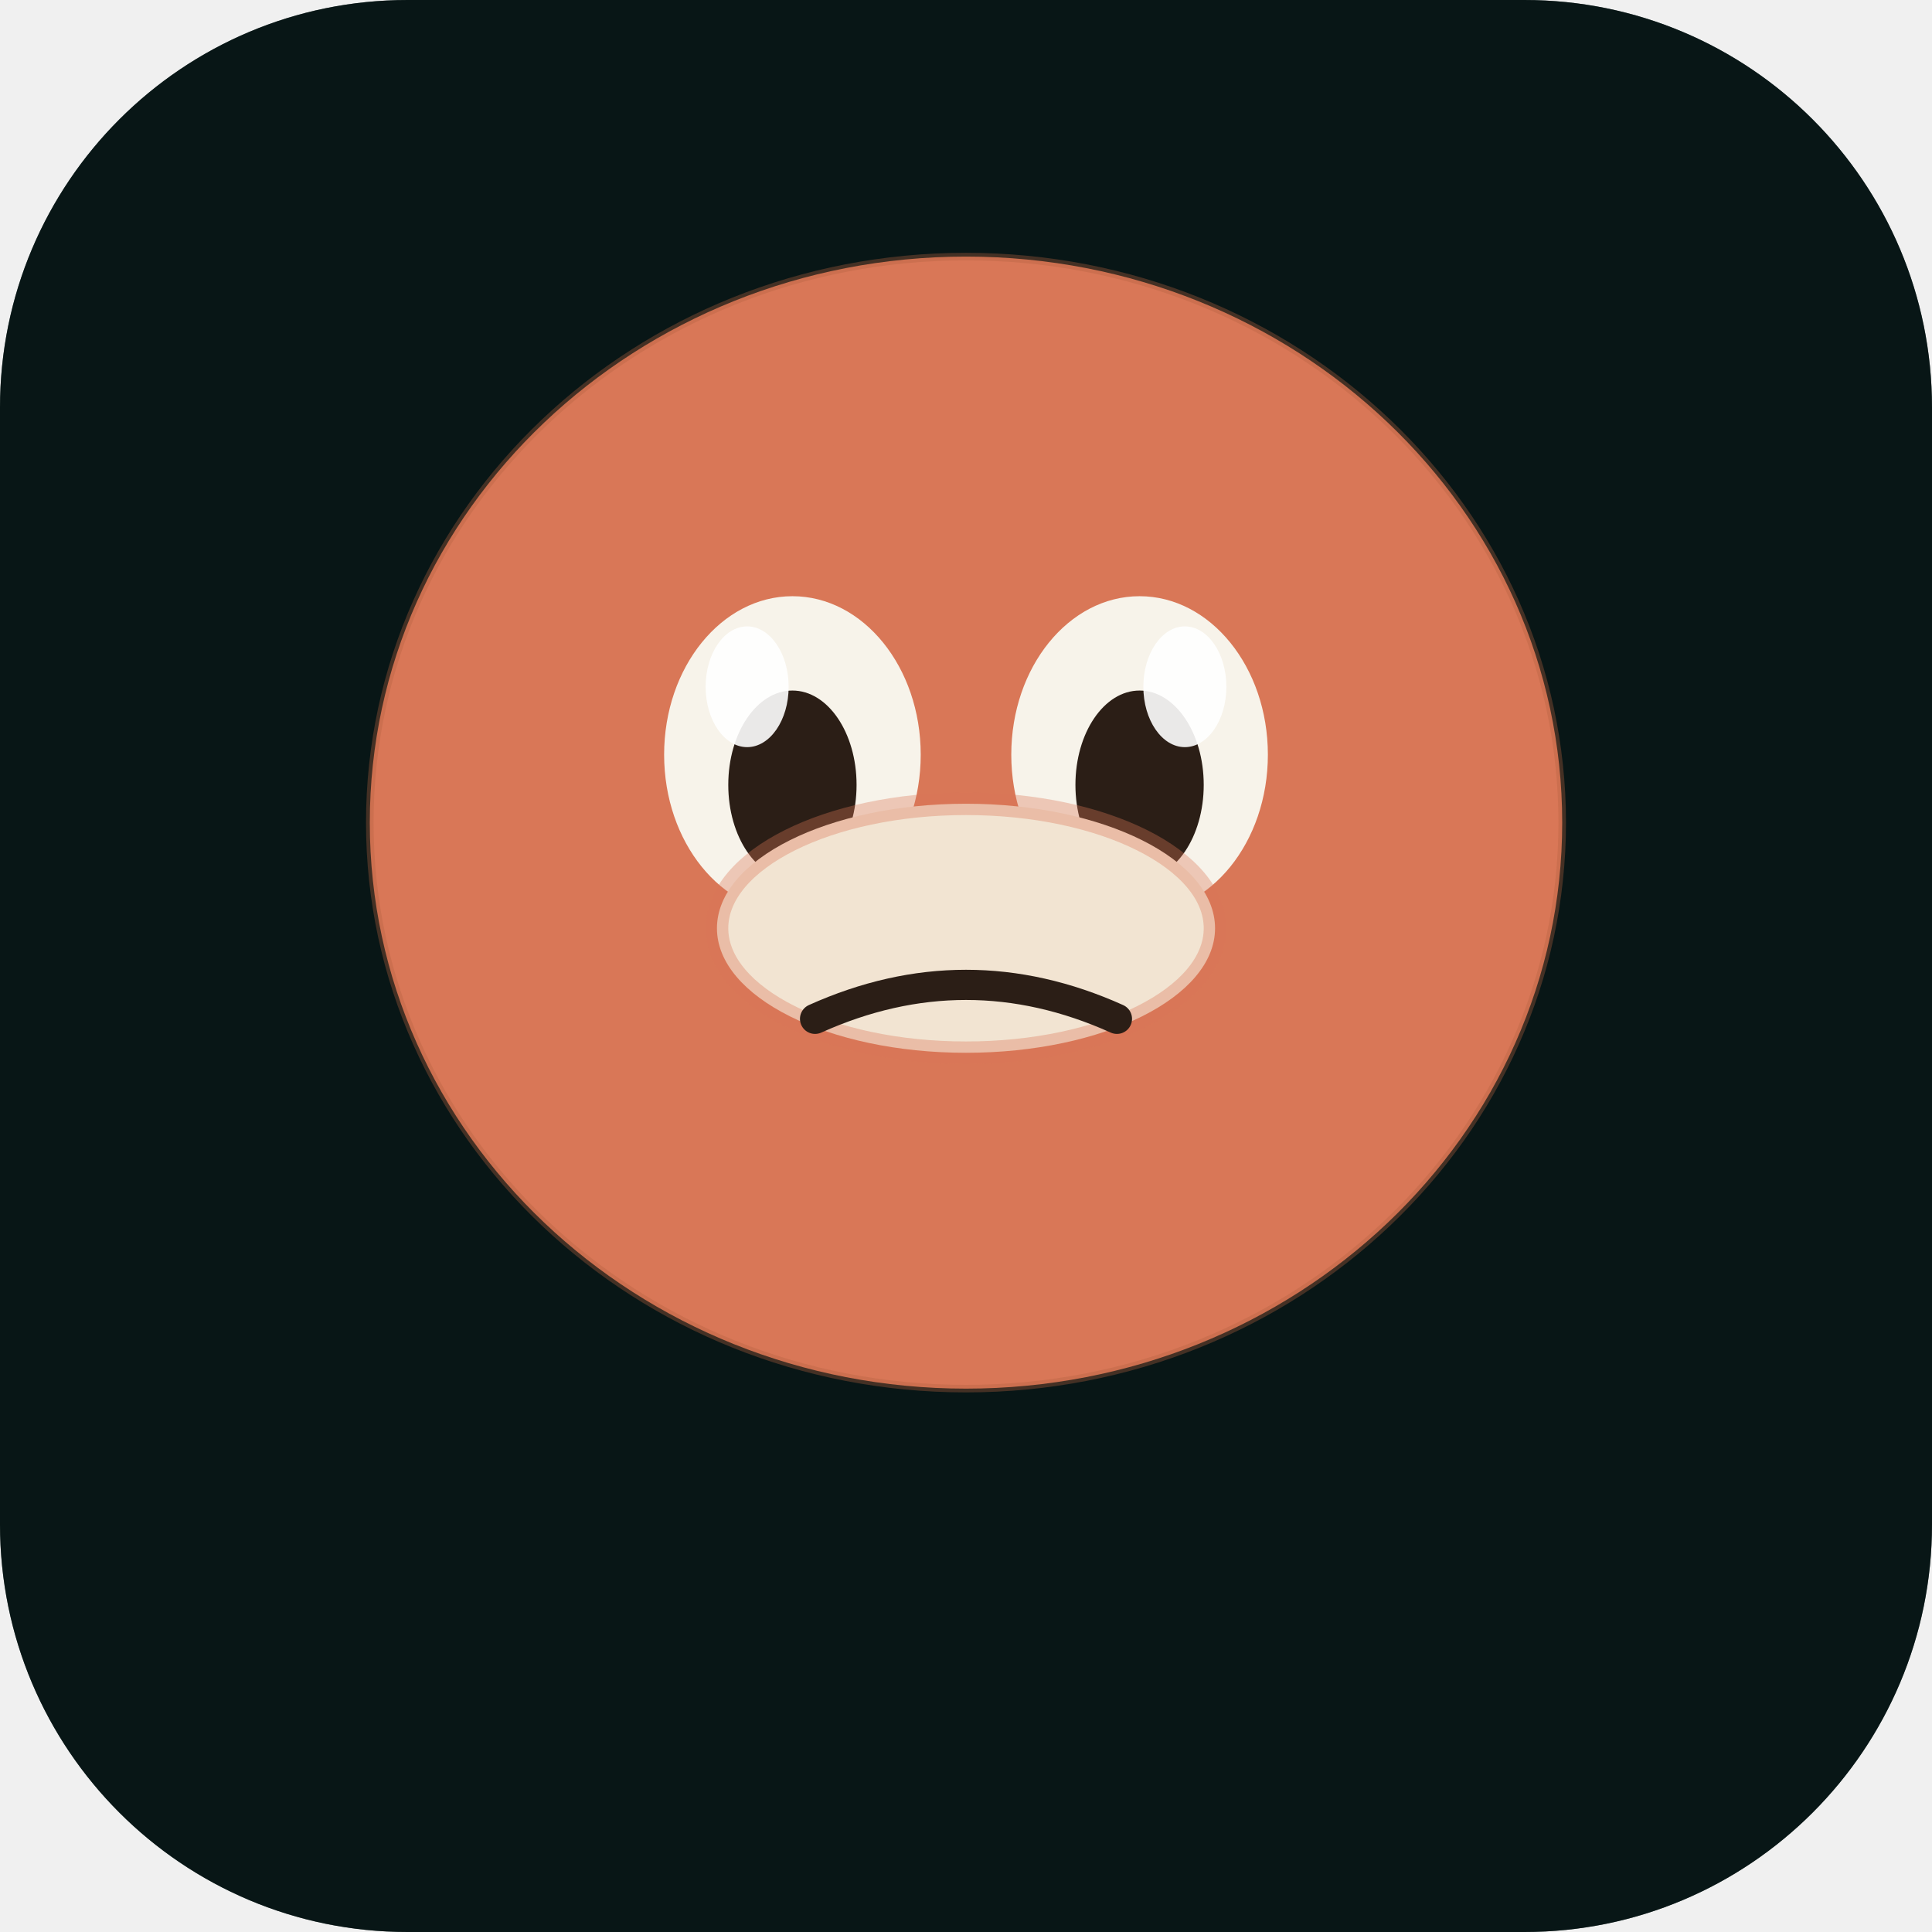
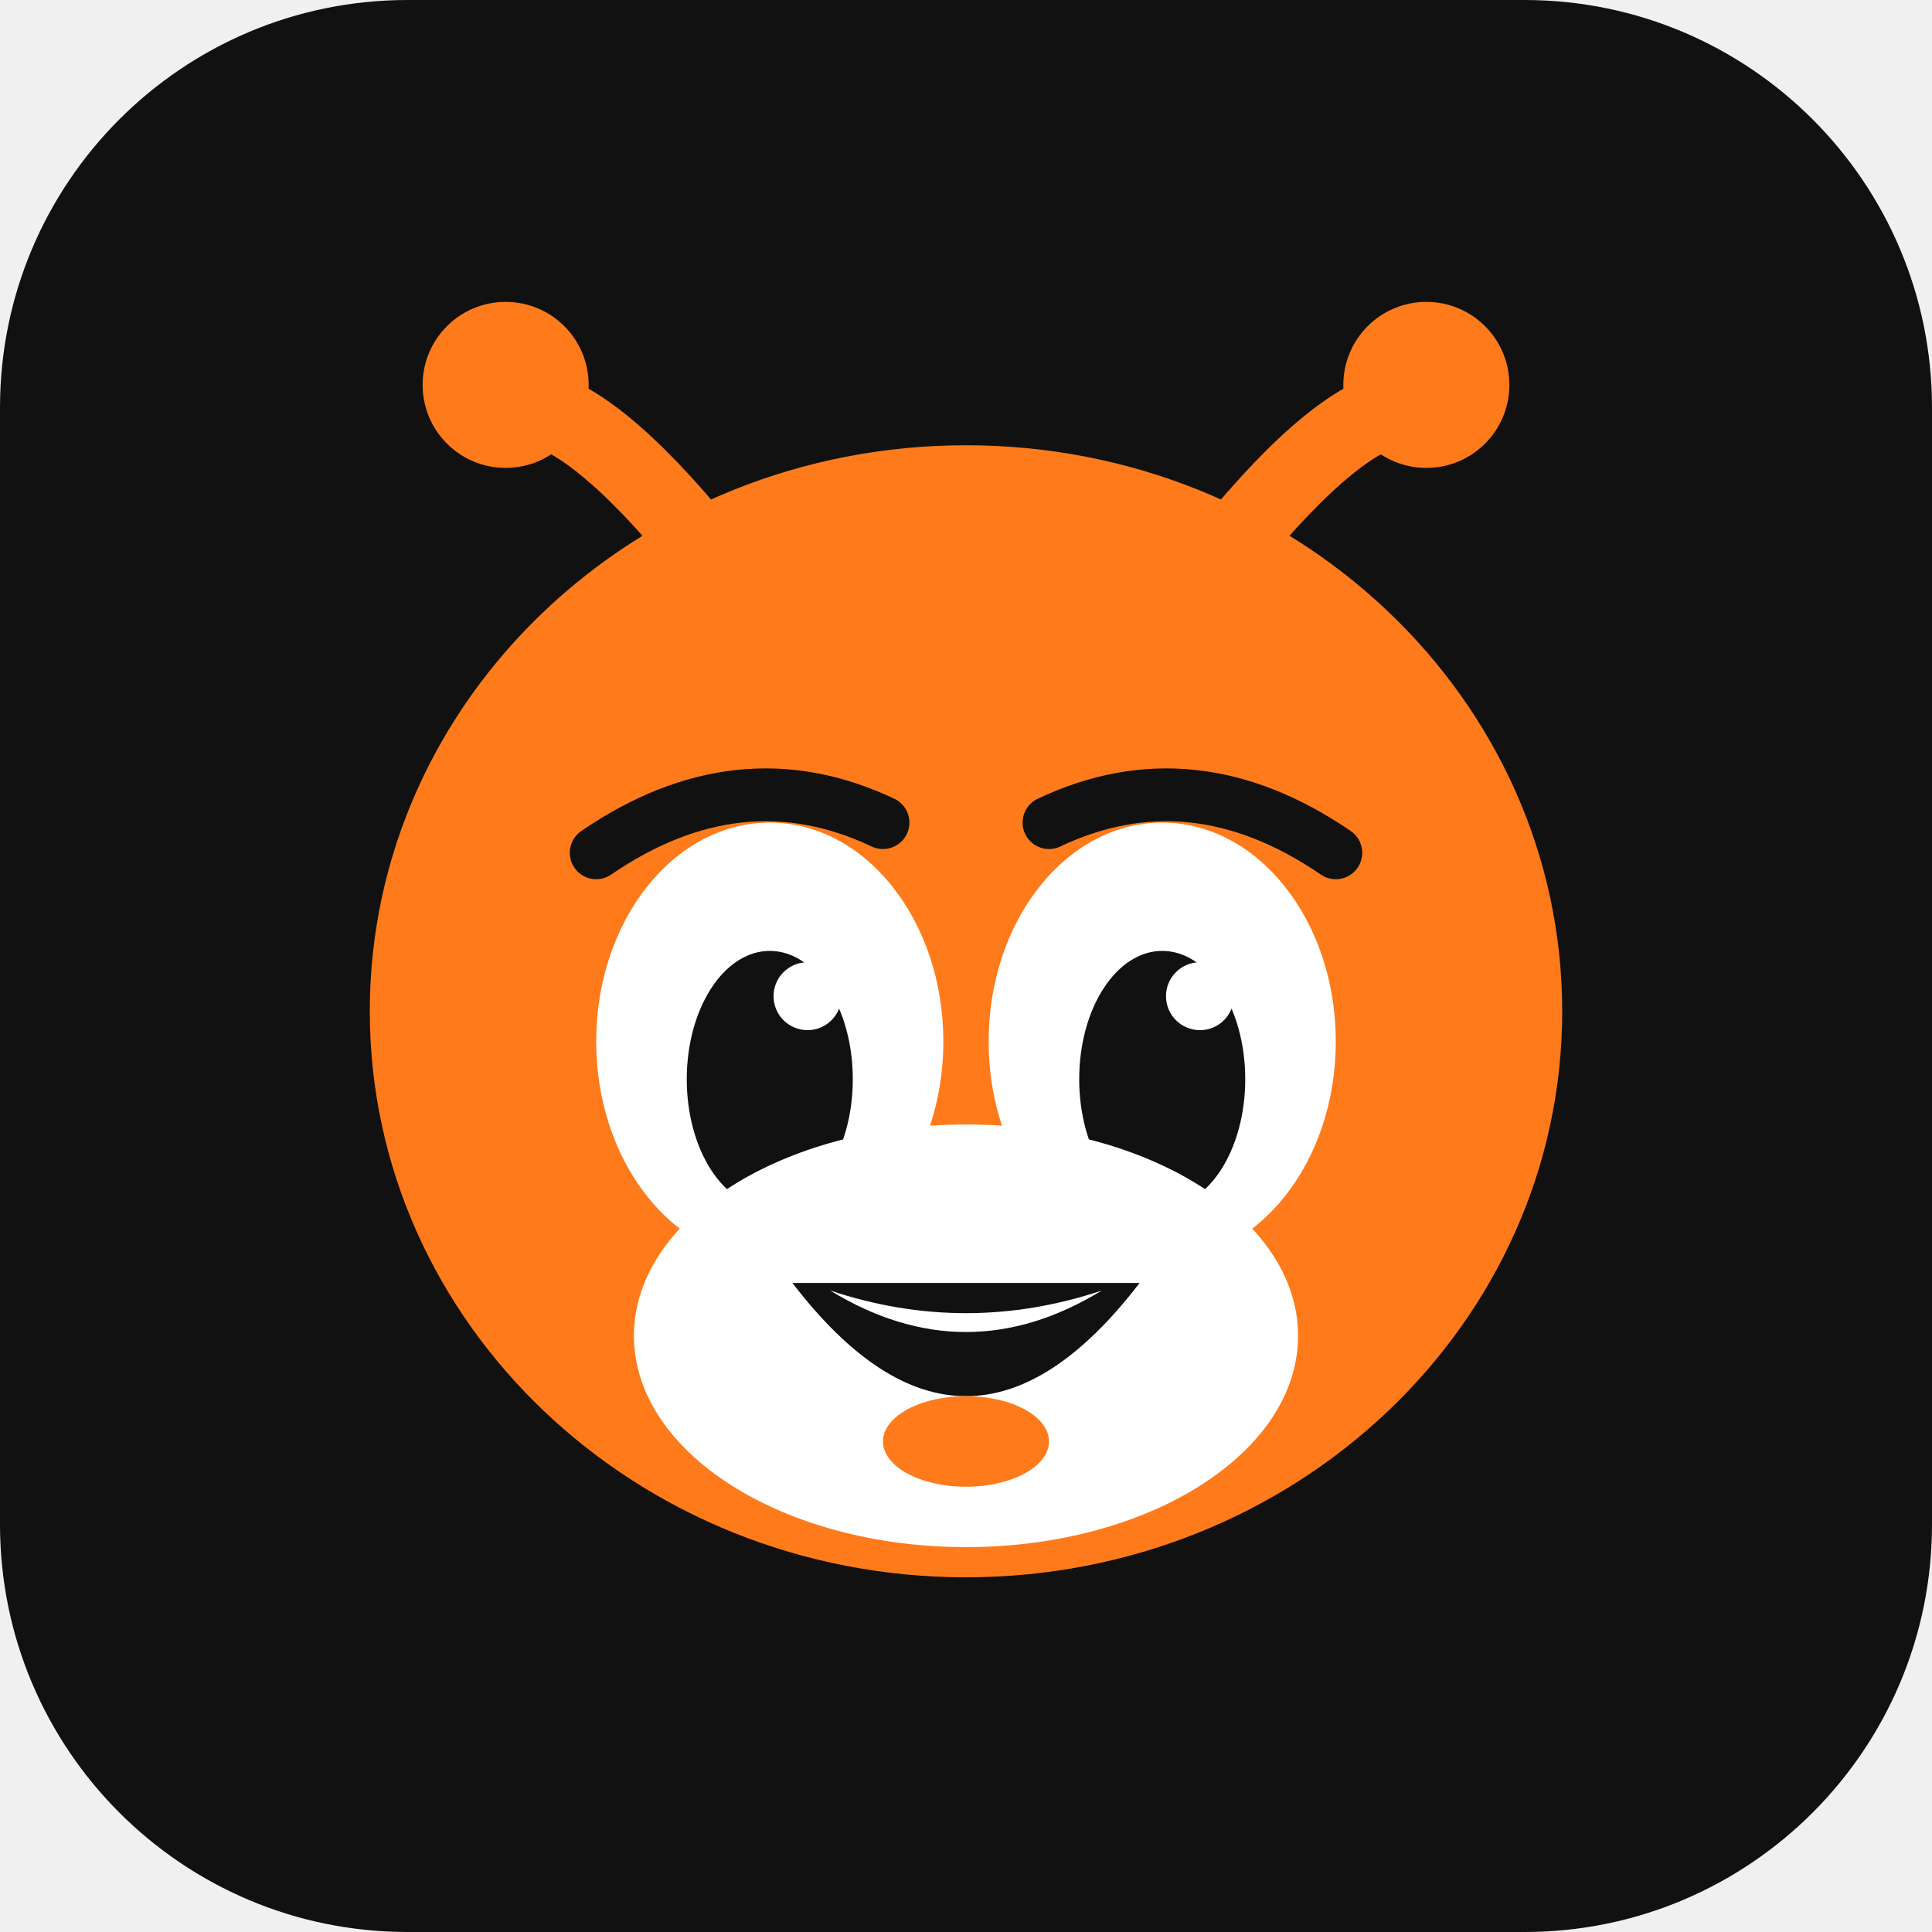
<svg xmlns="http://www.w3.org/2000/svg" viewBox="0 0 512 512" role="img" aria-label="Sarthi Studio">
-   <rect width="512" height="512" rx="108" fill="#0b1d1c" />
-   <rect width="512" height="512" rx="108" fill="#061111" opacity="0.55" />
-   <ellipse cx="256" cy="218" rx="158" ry="150" fill="#d97757" />
-   <ellipse cx="256" cy="218" rx="158" ry="150" fill="none" stroke="#b4633f" stroke-width="2" stroke-opacity="0.35" />
-   <ellipse cx="210" cy="200" rx="34" ry="42" fill="#f7f3ea" />
-   <ellipse cx="302" cy="200" rx="34" ry="42" fill="#f7f3ea" />
-   <ellipse cx="210" cy="208" rx="17" ry="25" fill="#2b1e16" />
-   <ellipse cx="302" cy="208" rx="17" ry="25" fill="#2b1e16" />
-   <ellipse cx="198" cy="182" rx="11" ry="16" fill="#ffffff" opacity="0.9" />
-   <ellipse cx="314" cy="182" rx="11" ry="16" fill="#ffffff" opacity="0.9" />
-   <ellipse cx="256" cy="246" rx="66" ry="33" fill="#f2e4d2" />
-   <ellipse cx="256" cy="246" rx="66" ry="33" fill="none" stroke="#d97757" stroke-width="6" stroke-opacity="0.35" />
-   <path d="M216 270 Q256 252 296 270" fill="none" stroke="#2b1e16" stroke-width="8" stroke-linecap="round" />
-   <path d="M256 152 C230 152 224 138 222 134" fill="none" stroke="#d97757" stroke-width="12" stroke-linecap="round" />
-   <path d="M256 152 C282 152 288 138 290 134" fill="none" stroke="#d97757" stroke-width="12" stroke-linecap="round" />
-   <circle cx="222" cy="132" r="14" fill="#d97757" />
-   <circle cx="290" cy="132" r="14" fill="#d97757" />
+   <rect width="512" height="512" rx="108" fill="#111111" />
+   <path d="M190 150Q160 112 142 108" fill="none" stroke="#FF7A1A" stroke-width="20" stroke-linecap="round" />
+   <path d="M322 150Q352 112 370 108" fill="none" stroke="#FF7A1A" stroke-width="20" stroke-linecap="round" />
+   <circle cx="134" cy="102" r="22" fill="#FF7A1A" />
+   <circle cx="378" cy="102" r="22" fill="#FF7A1A" />
+   <ellipse cx="256" cy="268" rx="158" ry="150" fill="#FF7A1A" />
+   <path d="M158 226q38-26 76-8" fill="none" stroke="#111111" stroke-width="14" stroke-linecap="round" />
+   <path d="M354 226q-38-26-76-8" fill="none" stroke="#111111" stroke-width="14" stroke-linecap="round" />
+   <ellipse cx="204" cy="276" rx="46" ry="58" fill="#FFFFFF" />
+   <ellipse cx="308" cy="276" rx="46" ry="58" fill="#FFFFFF" />
+   <ellipse cx="204" cy="286" rx="22" ry="34" fill="#111111" />
+   <ellipse cx="308" cy="286" rx="22" ry="34" fill="#111111" />
+   <circle cx="214" cy="264" r="9" fill="#FFFFFF" />
+   <circle cx="318" cy="264" r="9" fill="#FFFFFF" />
+   <ellipse cx="256" cy="354" rx="88" ry="56" fill="#FFFFFF" />
+   <path d="M210 340Q256 400 302 340Z" fill="#111111" />
+   <path d="M220 342q36 22 72 0q-36 12-72 0Z" fill="#FFFFFF" />
+   <ellipse cx="256" cy="382" rx="22" ry="12" fill="#FF7A1A" />
</svg>
